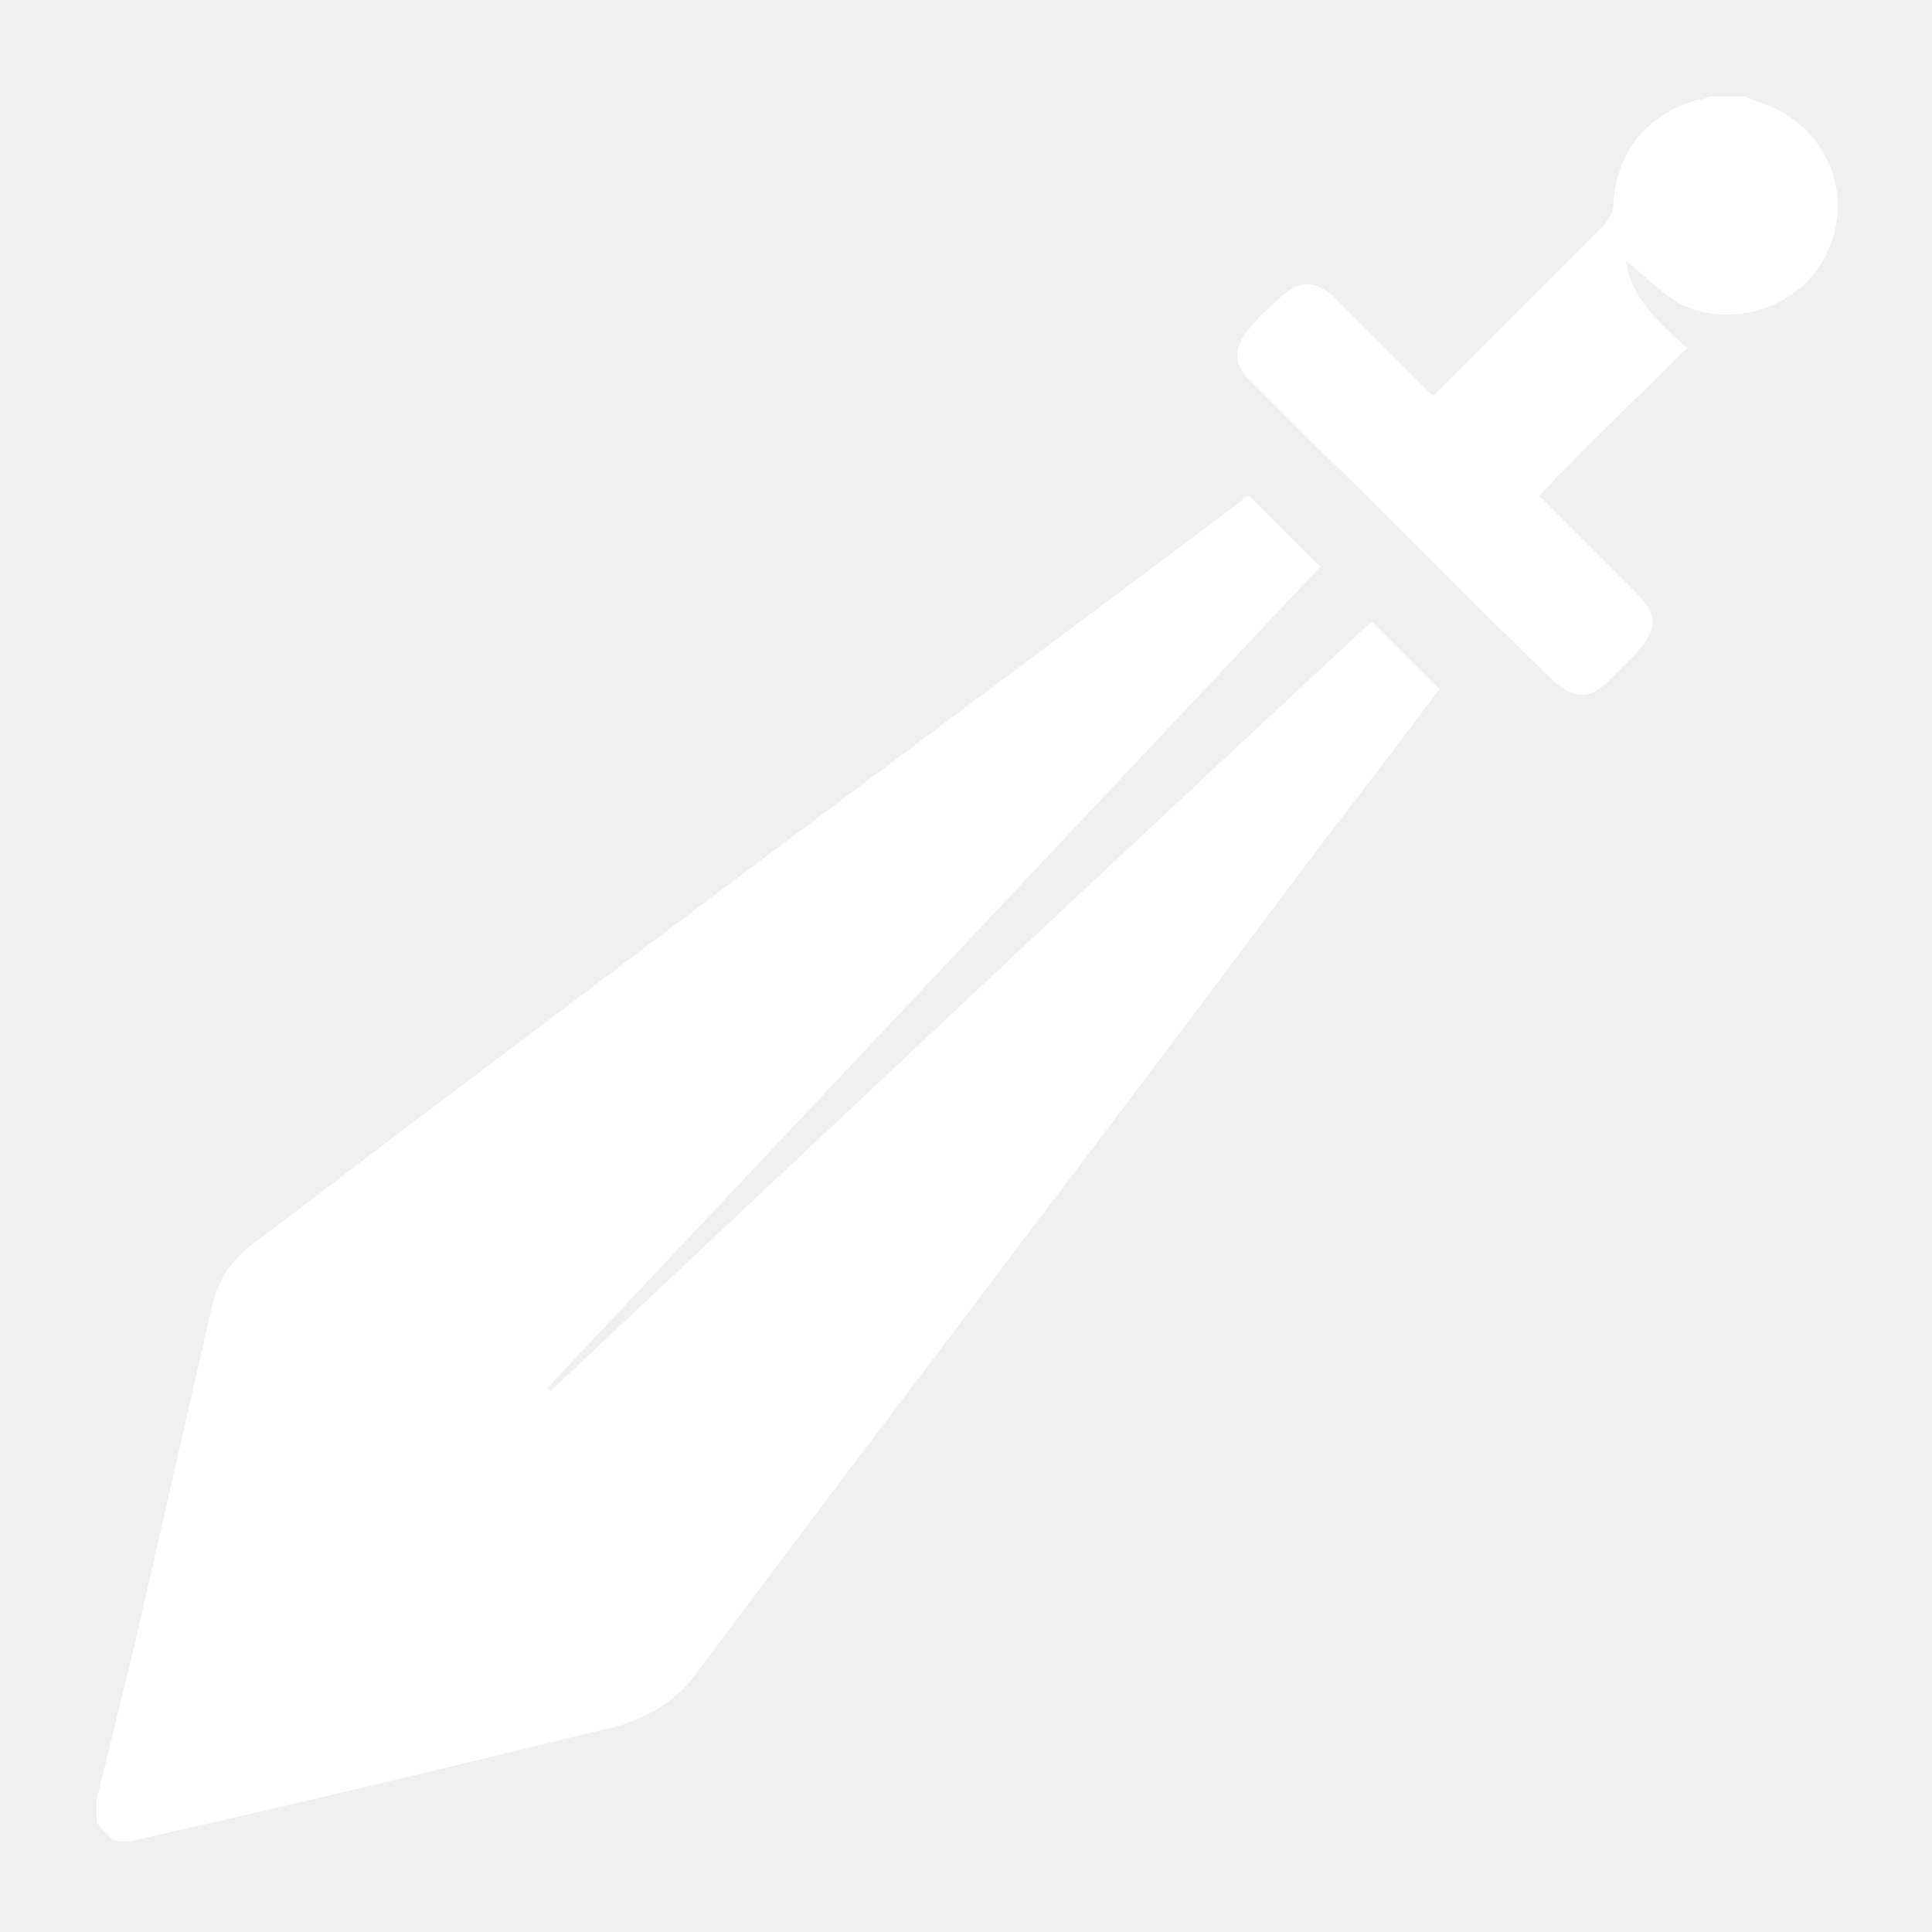
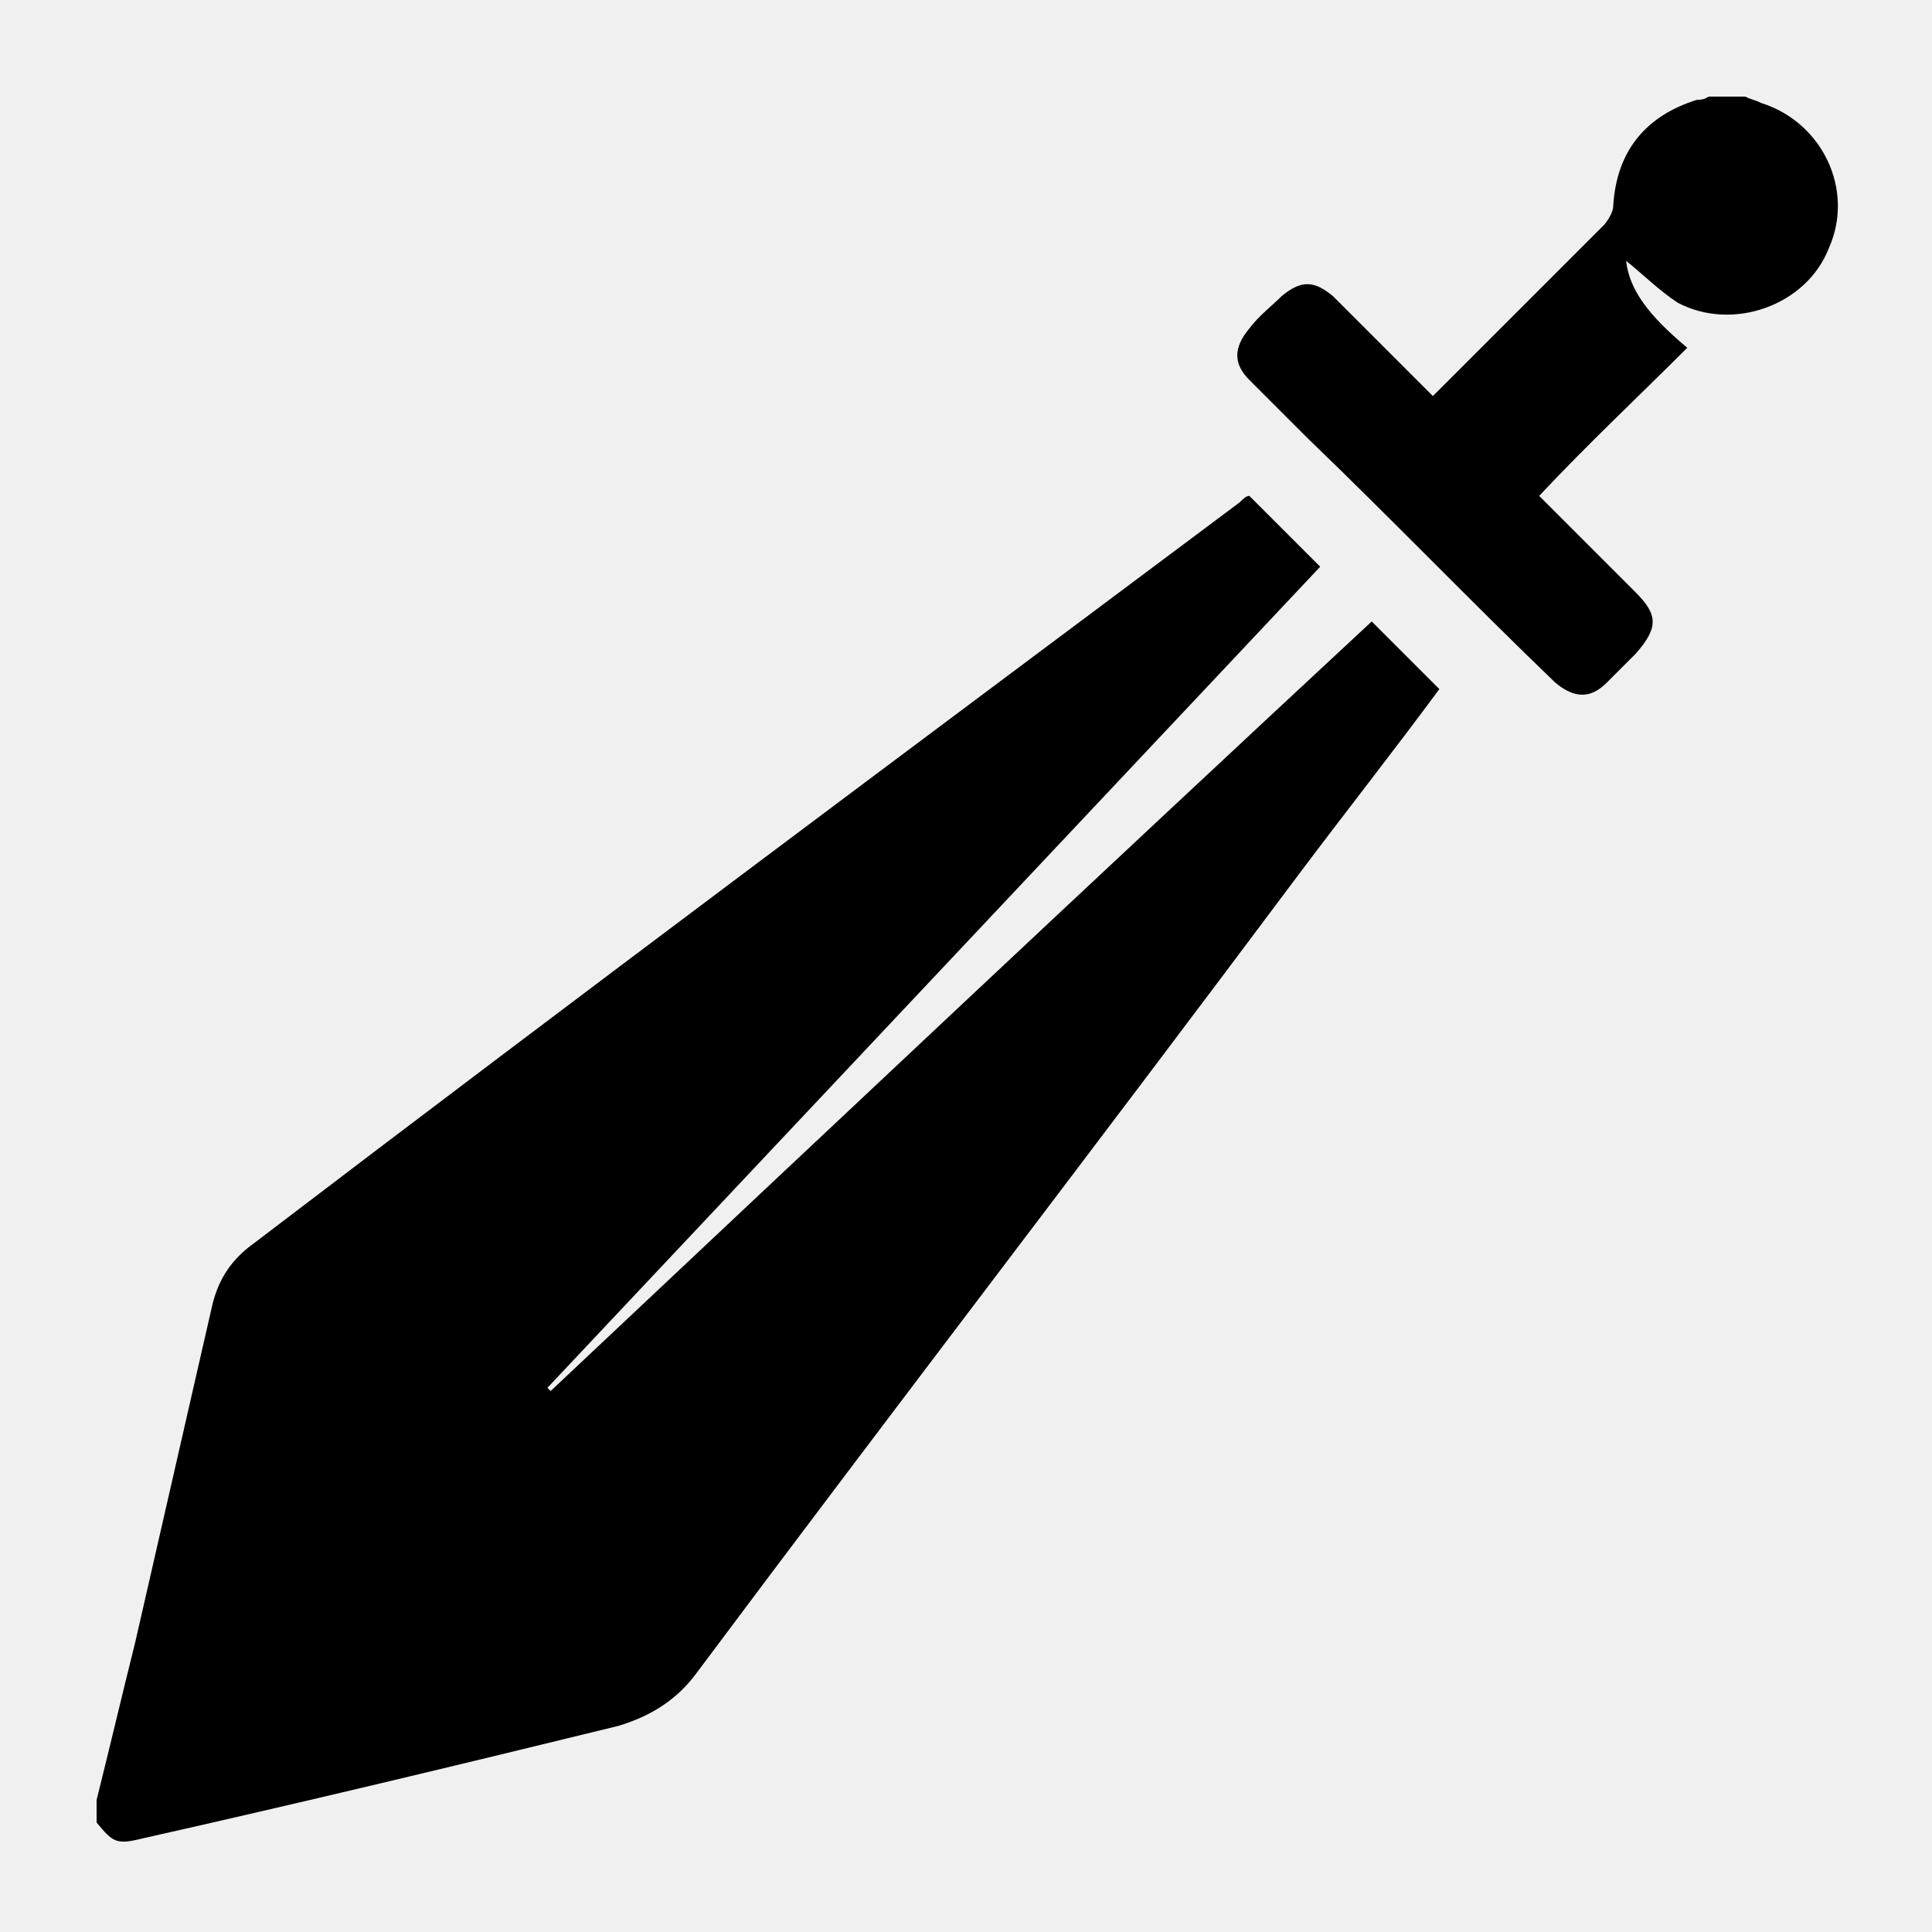
<svg xmlns="http://www.w3.org/2000/svg" version="1.1" id="Слой_1" x="0px" y="0px" viewBox="0 0 60 60" style="enable-background:new 0 0 60 60;" xml:space="preserve">
  <style type="text/css">
- 	.st0{fill:#FFFFFF;}
+ 	.st0{fill:currentColor;}
</style>
  <g>
    <path class="st0" d="M3,55.9c0.4-1.6,0.8-3.3,1.2-4.9c0.8-3.5,1.6-7,2.4-10.5c0.2-0.8,0.6-1.4,1.3-1.9C18,30.9,28.2,23.3,38.5,15.6   c0.1-0.1,0.2-0.2,0.3-0.2c0.7,0.7,1.4,1.4,2.2,2.2C33,26.1,25,34.6,17,43.1c0,0,0,0,0.1,0.1c8.5-8,17-16,25.5-23.9   c0.7,0.7,1.4,1.4,2.1,2.1c-1.4,1.9-2.9,3.8-4.4,5.8c-6.2,8.3-12.5,16.5-18.7,24.8c-0.6,0.8-1.4,1.3-2.4,1.6   c-4.9,1.2-9.9,2.4-14.8,3.5c-0.8,0.2-0.9,0.1-1.4-0.5C3,56.3,3,56.1,3,55.9z" />
    <path class="st0" d="M54.2,3c0.2,0.1,0.3,0.1,0.5,0.2c1.9,0.6,2.9,2.7,2.1,4.5c-0.7,1.8-3,2.6-4.7,1.7C51.5,9,51,8.5,50.5,8.1   c0.1,0.9,0.7,1.7,1.9,2.7c-1.5,1.5-3.1,3-4.6,4.6c1,1,2,2,3,3c0.7,0.7,0.7,1.1,0,1.9c-0.3,0.3-0.6,0.6-0.9,0.9   c-0.5,0.5-1,0.5-1.6,0c-2.6-2.5-5.1-5.1-7.7-7.6c-0.6-0.6-1.2-1.2-1.8-1.8c-0.5-0.5-0.5-1,0-1.6c0.3-0.4,0.7-0.7,1-1   c0.6-0.5,1-0.5,1.6,0c1,1,2.1,2.1,3.1,3.1c0.1-0.1,0.2-0.2,0.3-0.3c1.7-1.7,3.4-3.4,5-5c0.1-0.1,0.3-0.4,0.3-0.6   c0.1-1.7,1-2.8,2.6-3.3C53,3.1,53,3,53.1,3C53.5,3,53.9,3,54.2,3z" />
  </g>
</svg>
